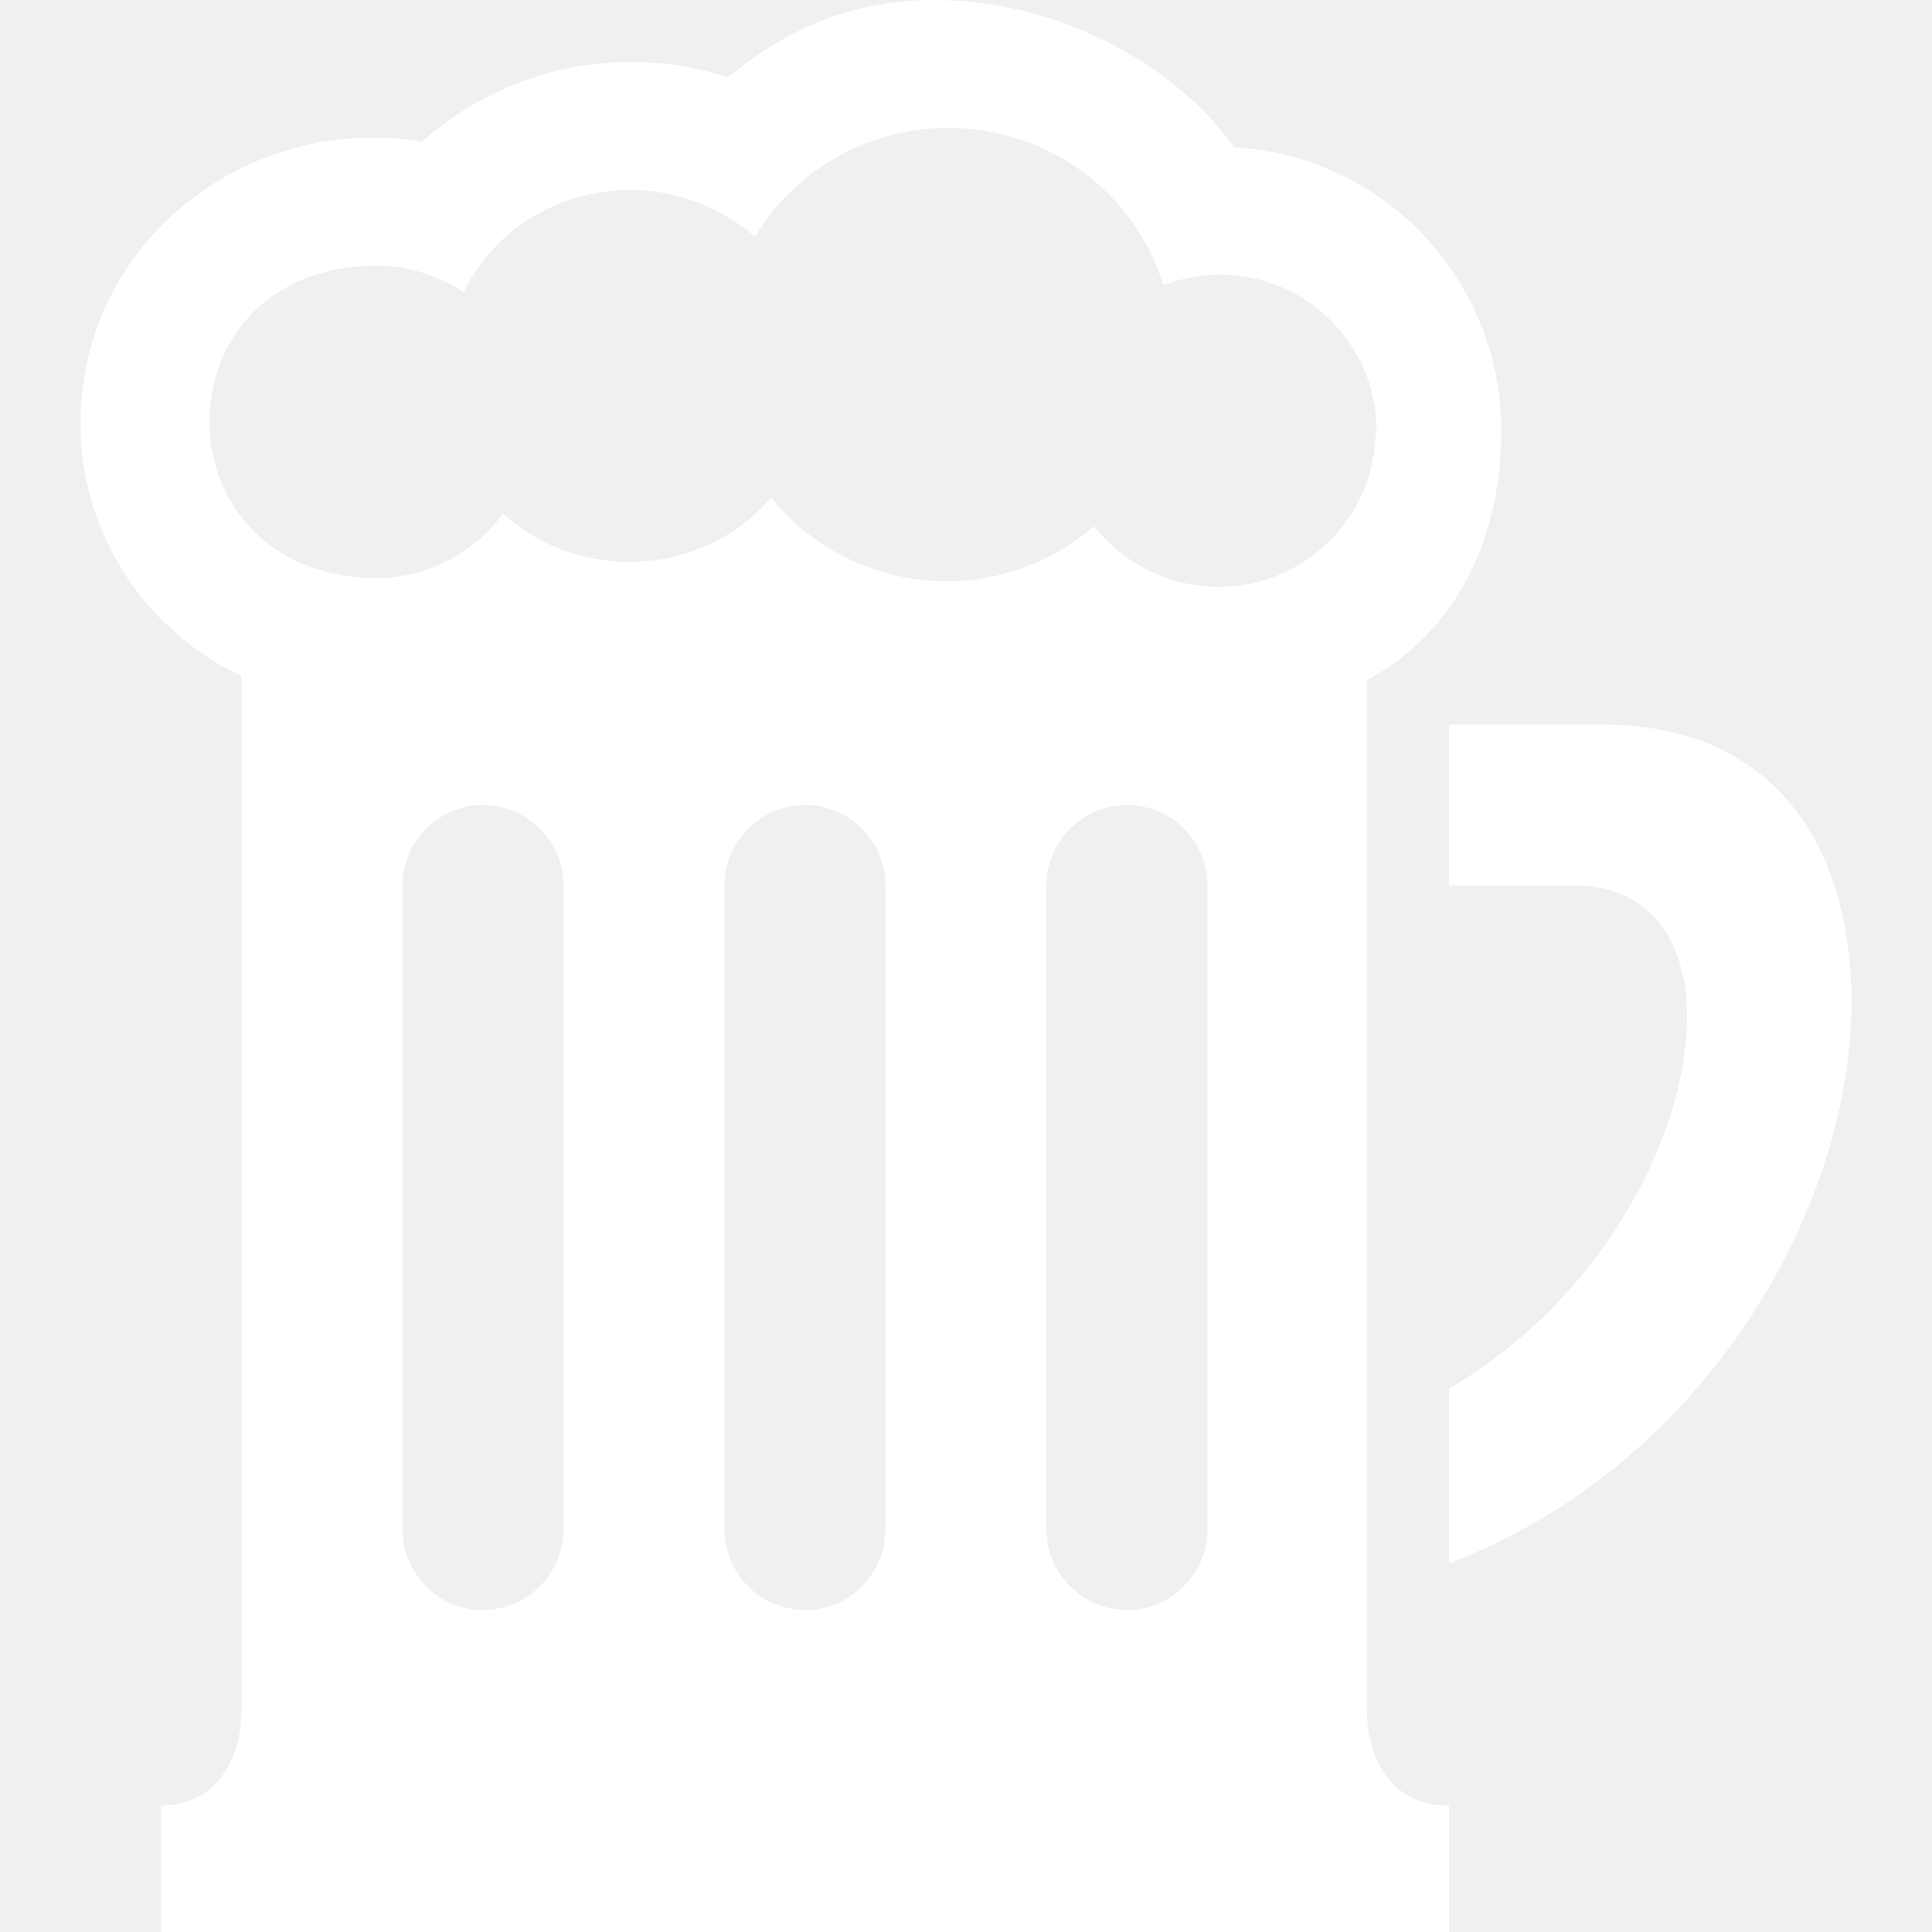
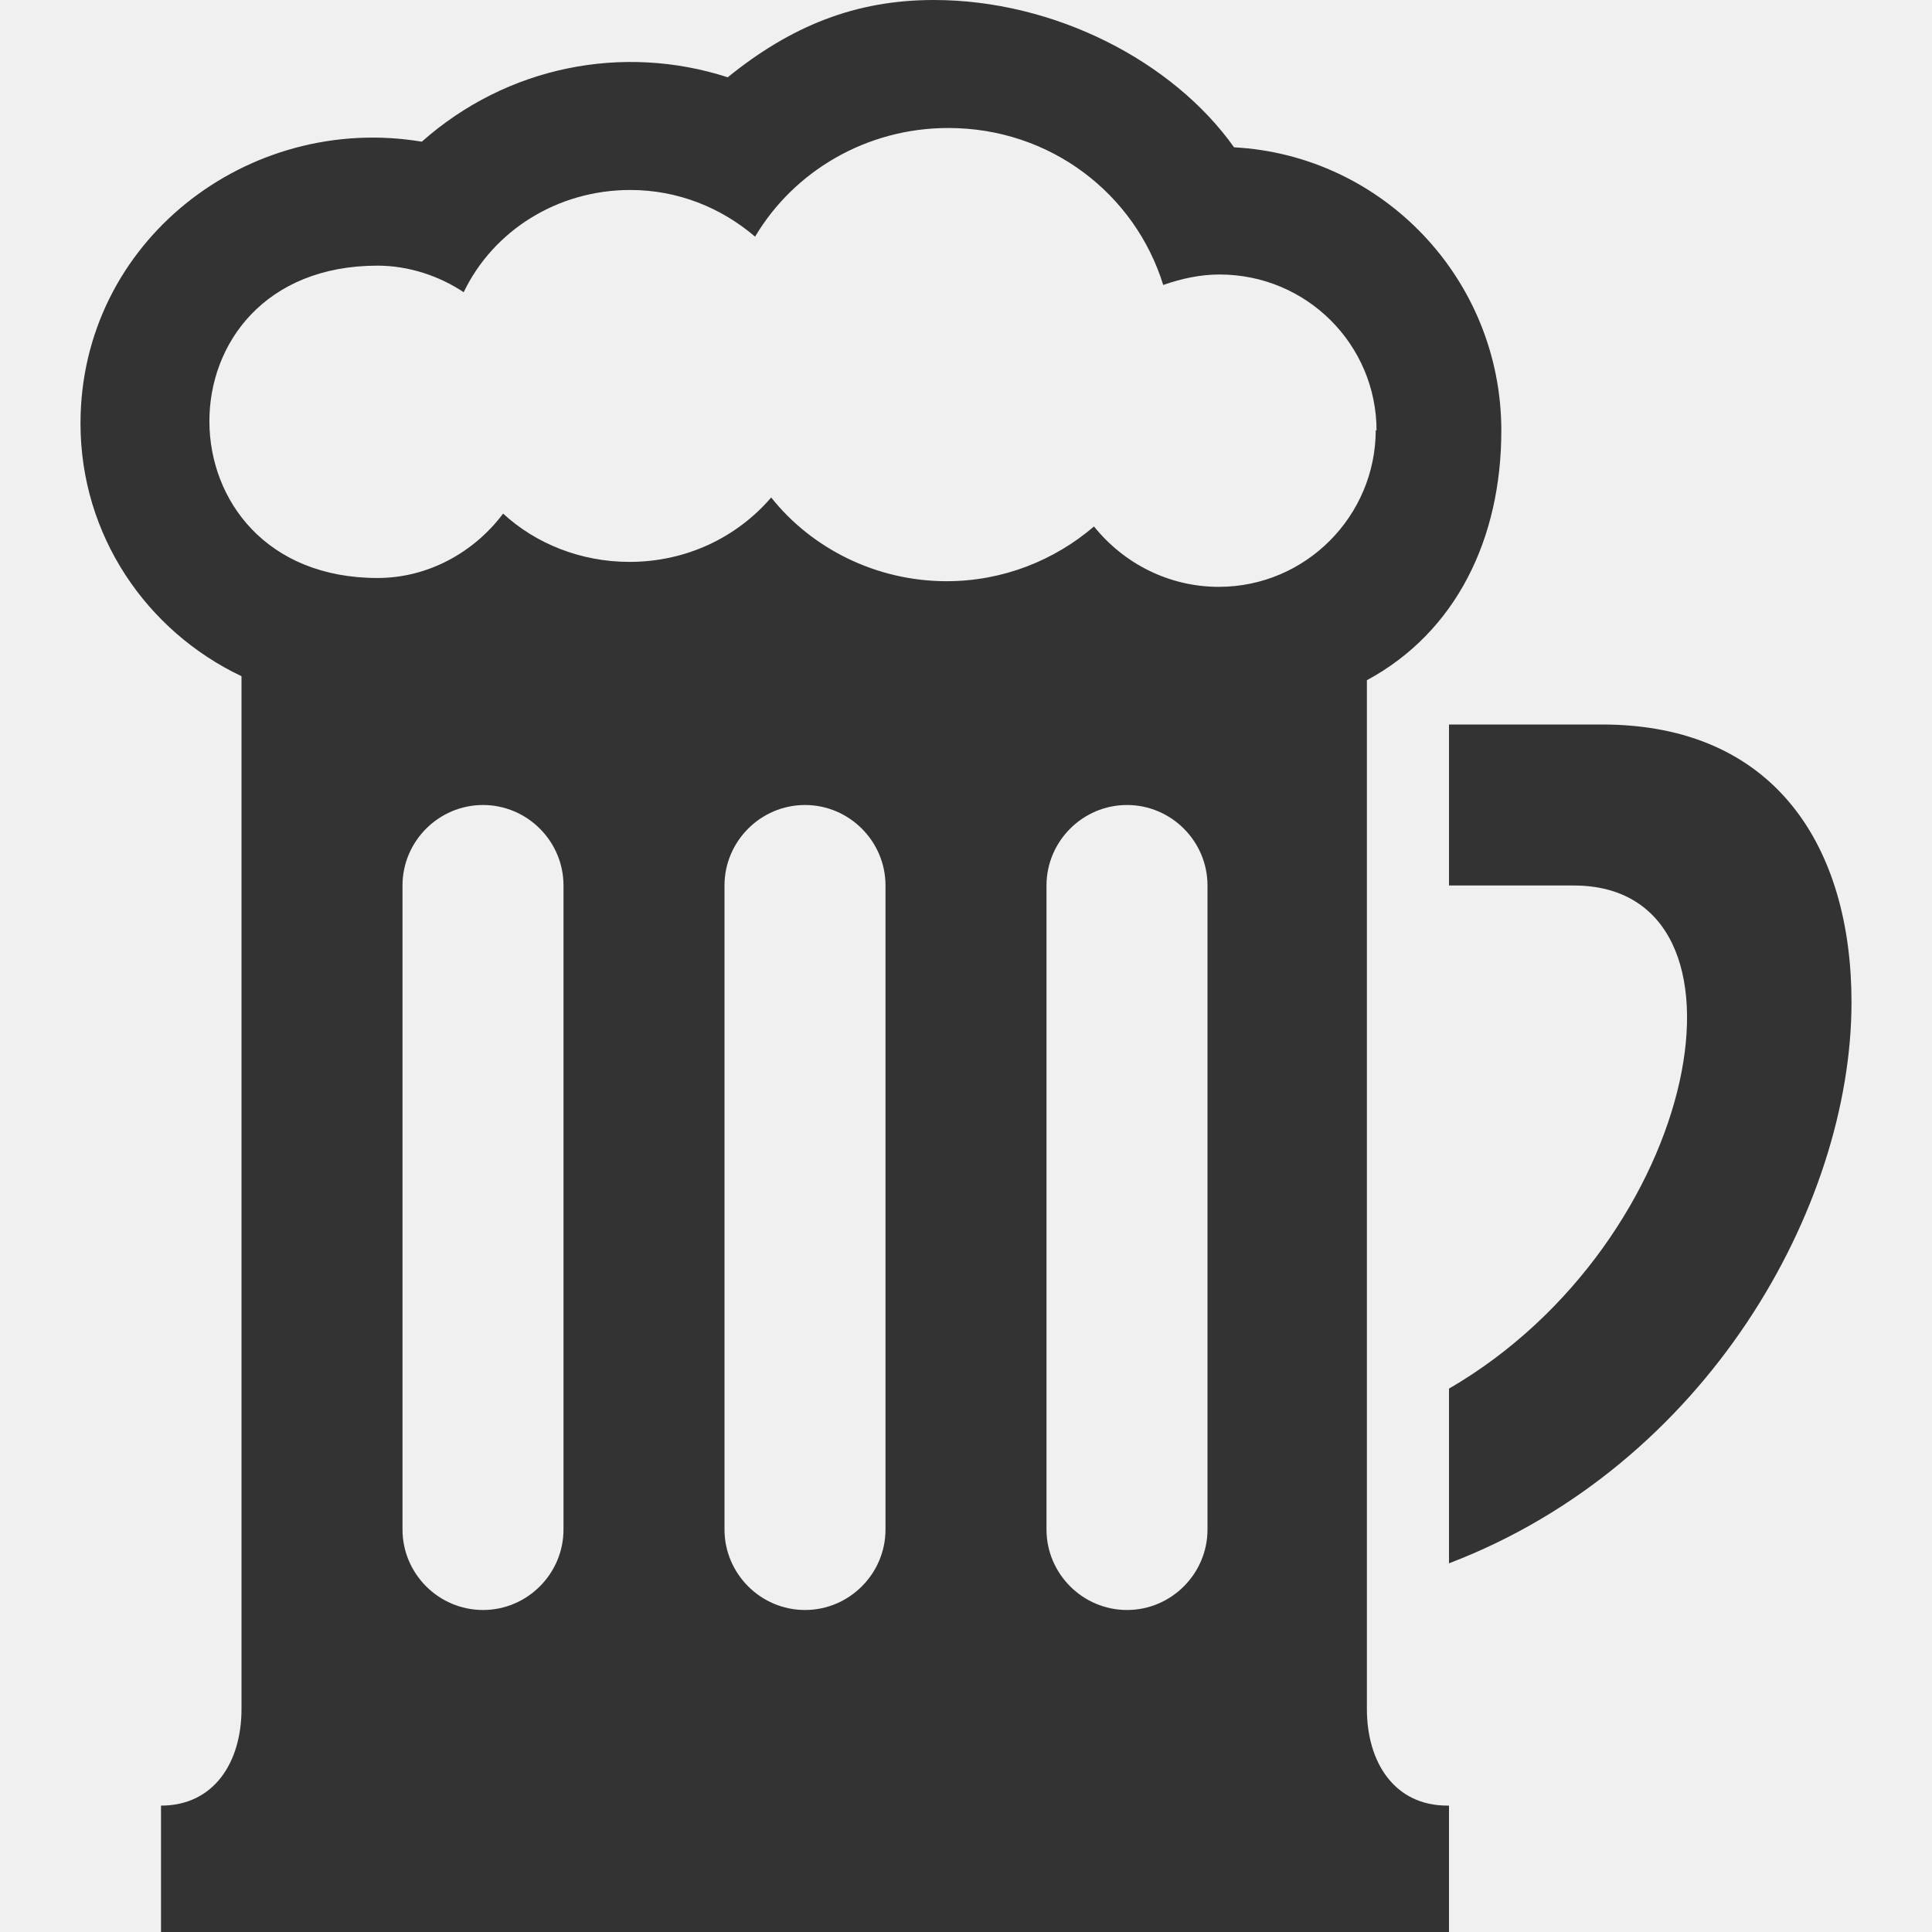
- <svg xmlns="http://www.w3.org/2000/svg" width="24" height="24" fill="#fff">
+ <svg xmlns="http://www.w3.org/2000/svg" width="24" height="24" fill="#333">
  <path d="M23 12.45c0 2.54-1.8 5.75-5 6.97v-2.17c3.15-1.83 3.97-6.25 1.55-6.25H18V9h1.9c2.16 0 3.1 1.53 3.1 3.45zm-5 9.98V24H2v-1.57c.66 0 1-.54 1-1.2V8.4c-1.18-.56-2-1.75-2-3.14C1 3 3.08 1.4 5.24 1.76 6.3.82 7.74.54 9.04.96 9.83.32 10.63 0 11.6 0c1.5 0 2.97.76 3.73 1.83 1.85.1 3.32 1.64 3.32 3.52 0 1.34-.56 2.5-1.67 3.1v12.78c0 .66.34 1.2 1 1.2zM7 11c0-.55-.45-1-1-1s-1 .45-1 1v8c0 .55.45 1 1 1s1-.45 1-1v-8zm4 0c0-.55-.45-1-1-1s-1 .45-1 1v8c0 .55.45 1 1 1s1-.45 1-1v-8zm4 0c0-.55-.45-1-1-1s-1 .45-1 1v8c0 .55.45 1 1 1s1-.45 1-1v-8zm2.1-5.65c0-1.07-.87-1.94-1.95-1.94-.24 0-.47.05-.7.13-.35-1.13-1.4-1.95-2.67-1.95-1.02 0-1.92.54-2.4 1.35-.42-.36-.96-.58-1.55-.58-.9 0-1.7.5-2.07 1.27-.3-.2-.68-.33-1.07-.33-2.8 0-2.77 3.88 0 3.88.63 0 1.2-.32 1.56-.8.4.37.96.6 1.57.6.7 0 1.33-.3 1.76-.8.5.63 1.3 1.04 2.18 1.04.7 0 1.34-.26 1.83-.68.37.46.93.75 1.55.75 1.08 0 1.95-.88 1.95-1.95z" />
</svg>
